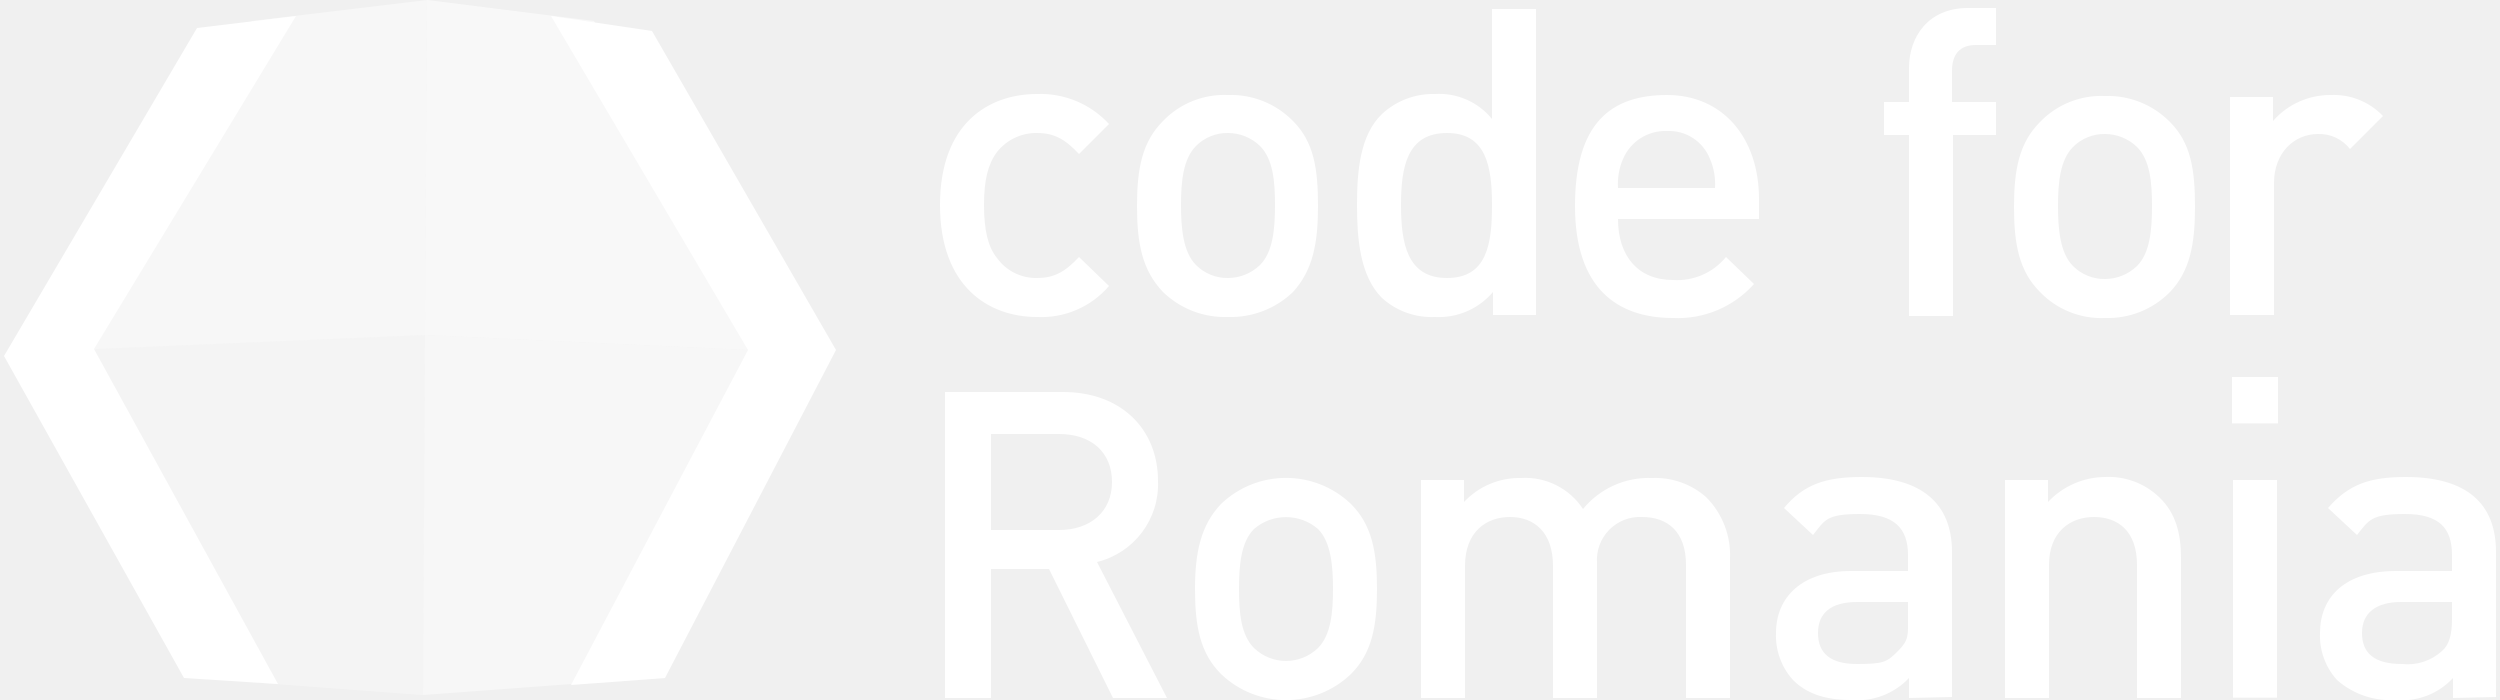
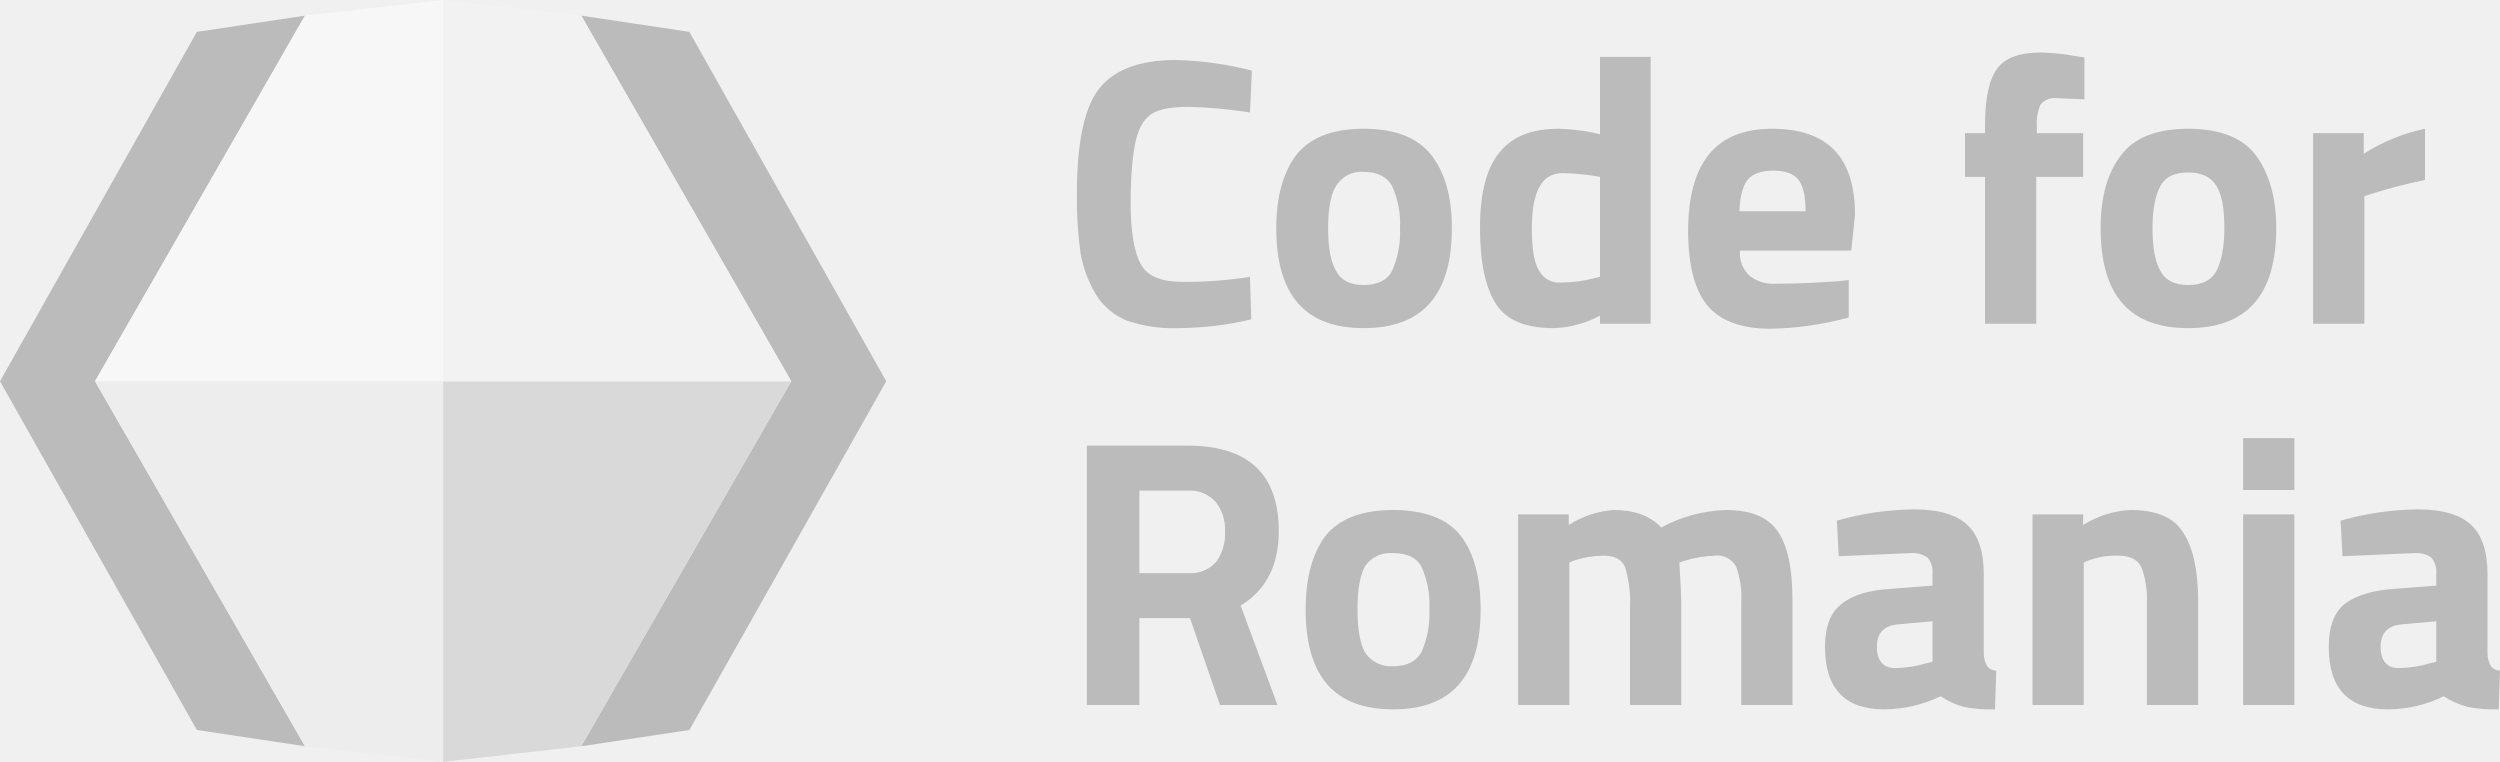
- <svg xmlns="http://www.w3.org/2000/svg" viewBox="0 0 250 70">
-   <path d="M103.7 31.7c-4.8 0-9.7-3-9.7-11.2s4.9-11.1 9.7-11.1a9.3 9.3 0 0 1 7.2 3l-3 3c-1.4-1.5-2.5-2.1-4.2-2.1a5 5 0 0 0-4 1.9c-.9 1.2-1.3 2.8-1.3 5.3s.4 4.2 1.3 5.3a4.8 4.8 0 0 0 4 2c1.7 0 2.8-.6 4.2-2.1l3 2.9a8.9 8.9 0 0 1-7.2 3.1zm25.6-2.5a9 9 0 0 1-6.5 2.5 8.9 8.9 0 0 1-6.5-2.5c-2.1-2.2-2.6-4.9-2.6-8.6s.5-6.4 2.6-8.5a8.5 8.5 0 0 1 6.5-2.6 8.7 8.7 0 0 1 6.5 2.6c2.1 2.1 2.5 4.8 2.5 8.5s-.5 6.4-2.5 8.6zM126 14.6a4.6 4.6 0 0 0-3.2-1.3 4.4 4.4 0 0 0-3.2 1.3c-1.3 1.3-1.5 3.6-1.5 5.9s.2 4.7 1.5 6a4.4 4.4 0 0 0 3.2 1.3 4.6 4.6 0 0 0 3.2-1.3c1.3-1.3 1.5-3.6 1.5-6s-.2-4.6-1.5-5.9zm23.3 16.9v-2.3a7.1 7.1 0 0 1-5.8 2.5 7.4 7.4 0 0 1-5.3-1.9c-2.2-2.2-2.5-5.9-2.5-9.3s.3-7 2.5-9.1a7.5 7.5 0 0 1 5.3-2 6.8 6.8 0 0 1 5.7 2.5V.9h4.4v30.6zm-4.6-18.2c-4 0-4.6 3.4-4.6 7.2s.6 7.3 4.6 7.3 4.5-3.4 4.5-7.3-.6-7.2-4.5-7.2zm17.1 8.6c0 3.7 2 6.1 5.5 6.1a6.3 6.3 0 0 0 5.3-2.3l2.8 2.7a10.2 10.2 0 0 1-8.1 3.4c-5.5 0-9.8-2.9-9.8-11.2s3.6-11.1 9.2-11.1 9.2 4.3 9.2 10.4v2zm9.2-6a4.4 4.4 0 0 0-4.3-2.8 4.6 4.6 0 0 0-4.4 2.8 6.3 6.3 0 0 0-.5 2.9h9.7a6.3 6.3 0 0 0-.5-2.9zm24.3-2.4v18.1h-4.4V13.5h-2.5v-3.3h2.5V6.8c0-3.1 1.9-6 5.9-6h2.8v3.7h-2c-1.6 0-2.4.9-2.4 2.6v3.1h4.4v3.3zM217 29.2a8.7 8.7 0 0 1-6.5 2.6 8.5 8.5 0 0 1-6.5-2.6c-2.1-2.1-2.6-4.8-2.6-8.5s.5-6.4 2.6-8.5a8.5 8.5 0 0 1 6.5-2.6 8.7 8.7 0 0 1 6.5 2.6c2.1 2.1 2.5 4.8 2.5 8.5s-.5 6.4-2.5 8.5zm-3.3-14.5a4.6 4.6 0 0 0-3.2-1.3 4.4 4.4 0 0 0-3.2 1.3c-1.3 1.3-1.5 3.6-1.5 5.9s.2 4.7 1.5 6a4.4 4.4 0 0 0 3.2 1.3 4.6 4.6 0 0 0 3.2-1.3c1.3-1.3 1.5-3.6 1.5-6s-.2-4.6-1.5-5.9zm21.3.2a3.9 3.9 0 0 0-3.2-1.5c-2.4 0-4.4 1.9-4.4 4.9v13.2H223V9.7h4.3v2.4a7.6 7.6 0 0 1 5.8-2.6 6.8 6.8 0 0 1 5.2 2.1zM111.3 69.8l-6.4-12.9h-5.8v12.9h-4.6V39.2h11.8c5.8 0 9.5 3.7 9.5 8.9a8 8 0 0 1-6.1 8.1l7 13.6zm-5.4-26.4h-6.8V53h6.8c3.1 0 5.3-1.8 5.3-4.8s-2.1-4.8-5.3-4.8zm29.2 24a9.4 9.4 0 0 1-13 0c-2.1-2.1-2.6-4.8-2.6-8.5s.6-6.4 2.6-8.5a9.4 9.4 0 0 1 13 0c2.1 2.1 2.6 4.8 2.6 8.5s-.5 6.4-2.6 8.5zm-3.3-14.5a4.9 4.9 0 0 0-6.4 0c-1.3 1.3-1.5 3.6-1.5 6s.2 4.6 1.5 5.9a4.6 4.6 0 0 0 6.4 0c1.3-1.3 1.5-3.6 1.5-5.9s-.2-4.7-1.5-6zm36.8 16.9V56.5c0-3.4-1.9-4.8-4.4-4.8a4.3 4.3 0 0 0-4.5 4.6v13.5h-4.4V56.6c0-3.4-1.9-4.9-4.3-4.9s-4.5 1.5-4.5 4.9v13.2h-4.4V48h4.3v2.2a7.6 7.6 0 0 1 5.7-2.4 6.9 6.9 0 0 1 6.2 3.1 8.5 8.5 0 0 1 6.9-3.1 7.7 7.7 0 0 1 5.4 1.9 8.2 8.2 0 0 1 2.4 6.2v13.9zm22.3 0v-2a7.1 7.1 0 0 1-5.8 2.2c-2.7 0-4.5-.7-5.8-2a6.6 6.6 0 0 1-1.7-4.7c0-3.6 2.6-6.2 7.5-6.2h5.7v-1.6c0-2.7-1.4-4.1-4.8-4.1s-3.5.6-4.7 2.1l-2.9-2.7c2-2.4 4.2-3.1 7.8-3.1 5.9 0 9 2.6 9 7.5v14.5zm-.1-9.6h-5.1c-2.6 0-3.9 1.1-3.9 3.1s1.2 3.1 3.9 3.1 3-.2 4.1-1.3 1-1.6 1-3.2v-1.7zm22.9 9.6V56.5c0-3.4-1.9-4.8-4.3-4.8s-4.5 1.5-4.5 4.8v13.3h-4.4V48h4.3v2.2a7.9 7.9 0 0 1 5.7-2.5 7.3 7.3 0 0 1 5.4 2c1.7 1.6 2.2 3.7 2.2 6.1v14zm9.5-32.1h4.6v4.64h-4.6zm.1 10.3h4.4v21.77h-4.4zm22 21.8v-2a6.9 6.9 0 0 1-5.7 2.2 8.1 8.1 0 0 1-5.9-2 6.6 6.6 0 0 1-1.7-4.7c0-3.6 2.5-6.2 7.6-6.2h5.6v-1.6c0-2.7-1.3-4.1-4.7-4.1s-3.6.6-4.8 2.1l-2.9-2.7c2.1-2.4 4.2-3.1 7.8-3.1 6 0 9 2.6 9 7.5v14.5zm-.1-9.6h-5.1c-2.5 0-3.9 1.1-3.9 3.1s1.2 3.1 4 3.1a5.1 5.1 0 0 0 4-1.3c.7-.6 1-1.6 1-3.2v-1.7z" fill="#fff" />
-   <path fill="#FFF" opacity=".55" d="M79.2 35.2L59.4 2.1 42.7 0l-.2 33.5 36.7 1.7z" />
-   <path fill="#FFF" opacity=".45" d="M42.5 33.5l-.2 36 18.9-1.4 18.1-32.7-.1-.2-36.7-1.7z" />
-   <path fill="#FFF" opacity=".45" d="M42.5 33.5L42.7 0 25.2 2.1 5 35.1l37.5-1.6z" />
-   <path fill="#FFF" opacity=".3" d="M5 35.1l-.1.3 18.6 32.7 18.7 1.4h.1l.2-36L5 35.1z" />
-   <path fill="#FFF" d="M19.7 2.8L.4 35.6l18 32.2 9.4.6L9.4 34.9 29.6 1.6l-9.9 1.2zm45.5.3L55.1 1.6 74.8 35 57.1 68.5l9.4-.7L83.6 35 65.2 3.1z" />
+ <svg xmlns="http://www.w3.org/2000/svg" viewBox="0 0 400 121.9">
+   <path d="M48.8 2.5L31.5 5.1 0 61l31.5 55.8 17.3 2.6L15.2 61zm44.2 0l17.3 2.6L141.8 61l-31.5 55.8-17.3 2.6L126.6 61z" fill="#bbb" />
+   <path d="M48.8 2.5L70.9 0v61H15.2z" fill="#f7f7f7" />
+   <path d="M48.8 119.4l22.1 2.5V61H15.2z" fill="#ededed" />
+   <path d="M93 119.4l-22.1 2.5V61h55.7z" fill="#d9d9d9" />
+   <path d="M93 2.5L70.9 0v61h55.7z" fill="#f2f2f2" />
+   <path d="M200.2 51.1a51.4 51.4 0 0 1-11.6 1.4 23.1 23.1 0 0 1-8.3-1.2 10.4 10.4 0 0 1-4.9-4.1 19.3 19.3 0 0 1-2.5-6.6 62.2 62.2 0 0 1-.6-9.5c0-8 1.1-13.6 3.4-16.7s6.4-4.8 12.4-4.8a53.8 53.8 0 0 1 12.2 1.7L200 18a70.4 70.4 0 0 0-10-.9c-2.7 0-4.6.4-5.7 1.1s-2 2-2.5 4-.9 5.4-.9 10.2.6 8.1 1.7 10 3.4 2.7 6.7 2.7a67.5 67.5 0 0 0 10.7-.8zm7.2-26.3q3.3-4.2 10.8-4.2t10.8 4.2q3.3 4.2 3.3 11.7c0 10.7-4.7 16-14.1 16s-14-5.3-14-16c0-5 1.1-8.9 3.2-11.7zm6.4 18.6c.8 1.5 2.3 2.2 4.4 2.2s3.7-.7 4.5-2.2a15 15 0 0 0 1.3-6.9 14.3 14.3 0 0 0-1.3-6.8c-.8-1.4-2.3-2.2-4.5-2.2a4.7 4.7 0 0 0-4.4 2.2c-.9 1.4-1.3 3.7-1.3 6.8s.4 5.4 1.3 6.9zm50.3-34.3v42.7H256v-1.3a16.8 16.8 0 0 1-7.4 2c-4.4 0-7.5-1.2-9.2-3.8s-2.6-6.6-2.6-12.2 1-9.5 3.1-12.1 5.2-3.8 9.5-3.8a33.6 33.6 0 0 1 5.4.6l1.2.3V9.1zm-9 35.4l.9-.2v-16a35.7 35.7 0 0 0-6-.6c-3.3 0-4.9 2.9-4.9 8.8 0 3.1.3 5.4 1.1 6.7a3.6 3.6 0 0 0 3.6 2 20.4 20.4 0 0 0 5.3-.7zm24.8-.4a6.1 6.1 0 0 0 4.1 1.3c3.8 0 7.1-.2 10.1-.4l1.7-.2v6a50.9 50.9 0 0 1-12.6 1.8c-4.6 0-8-1.3-10-3.7s-3.1-6.4-3.1-11.9c0-10.9 4.4-16.4 13.4-16.4s13.3 4.6 13.3 13.8l-.6 5.7h-17.8a4.9 4.9 0 0 0 1.5 4zm9-10.3q0-3.6-1.2-5.1c-.7-.9-2.1-1.4-4-1.4s-3.3.5-4.1 1.5-1.2 2.7-1.3 5zm36.9-5.5v23.5h-8.2V28.3h-3.2v-7h3.2V20c0-4.4.7-7.4 2-9.1s3.6-2.5 7-2.5a34.5 34.5 0 0 1 5.6.6l1.3.2v6.7l-4.5-.2a2.9 2.9 0 0 0-2.5 1 7.1 7.1 0 0 0-.6 3.4v1.2h7.4v7zm13.6-3.5c2.1-2.8 5.7-4.2 10.7-4.2s8.7 1.4 10.8 4.2 3.3 6.7 3.3 11.7c0 10.7-4.7 16-14.1 16s-14-5.3-14-16q0-7.5 3.3-11.7zm6.3 18.6c.8 1.5 2.3 2.2 4.4 2.2s3.7-.7 4.5-2.2 1.3-3.8 1.3-6.9-.4-5.4-1.3-6.8-2.3-2.1-4.5-2.1-3.6.7-4.4 2.1-1.3 3.7-1.3 6.8.4 5.4 1.3 6.9zm24.4 8.4V21.3h8.1v3.3a29.4 29.4 0 0 1 9.8-4v8.2a79.4 79.4 0 0 0-8.5 2.2l-1.2.4v20.4zM182.3 98.9v13.9h-8.4V71.3H190c9.8 0 14.6 4.6 14.6 13.7 0 5.4-2 9.4-6.1 11.9l5.9 15.9h-9.2l-4.8-13.9zm12.3-9A7.7 7.7 0 0 0 196 85a7 7 0 0 0-1.5-4.7 5.5 5.5 0 0 0-4.5-1.8h-7.7v13.2h7.8a5.5 5.5 0 0 0 4.5-1.8zm17.5-4.2c2.2-2.7 5.8-4.1 10.8-4.1s8.7 1.4 10.8 4.1 3.2 6.7 3.2 11.8c0 10.7-4.6 16-14 16s-14-5.3-14-16c0-5.1 1.1-9 3.2-11.8zm6.3 18.7a5 5 0 0 0 4.5 2.2c2.2 0 3.7-.8 4.5-2.2a15 15 0 0 0 1.3-6.9 14.7 14.7 0 0 0-1.3-6.9q-1.2-2.1-4.5-2.1a4.9 4.9 0 0 0-4.5 2.1c-.8 1.5-1.2 3.7-1.2 6.9s.4 5.4 1.2 6.9zm32.7 8.4h-8.2V82.3h8.1V84a15.2 15.2 0 0 1 7.2-2.4c3.3 0 5.8.9 7.6 2.8a23.2 23.2 0 0 1 10.3-2.8c4 0 6.8 1.1 8.4 3.5s2.3 6 2.3 11.2v16.5h-8.2V96.5a14.6 14.6 0 0 0-.8-5.8 3.4 3.4 0 0 0-3.4-1.8 19.9 19.9 0 0 0-4.8.8l-.9.3c.2 3.1.3 5.4.3 7v15.8h-8.2V97.1a19.1 19.1 0 0 0-.8-6.4c-.5-1.2-1.7-1.8-3.5-1.8a15.5 15.5 0 0 0-4.7.8l-.7.3v22.8zm66.3-21v12.7a4.1 4.1 0 0 0 .5 2 1.8 1.8 0 0 0 1.5.8l-.2 6.2a22.3 22.3 0 0 1-5-.4 12.2 12.2 0 0 1-3.7-1.7 21.1 21.1 0 0 1-9 2.1c-6.3 0-9.5-3.3-9.5-10q0-4.9 2.7-6.9c1.7-1.4 4.4-2.2 8-2.4l6.5-.5v-1.9a3.5 3.5 0 0 0-.8-2.6 4.3 4.3 0 0 0-2.8-.7l-11.4.5-.3-5.7a47 47 0 0 1 12.4-1.8c4 0 6.8.9 8.5 2.5s2.6 4.2 2.6 7.8zm-13.7 8.1c-2.3.2-3.4 1.4-3.4 3.6s1 3.4 3 3.4a19.2 19.2 0 0 0 5-.8l.9-.2v-6.5zm29.7 12.9h-8.2V82.3h8.1V84a15.5 15.5 0 0 1 7.6-2.4q6.2 0 8.4 3.6c1.6 2.4 2.4 6.1 2.4 11v16.6h-8.2V96.5a14.3 14.3 0 0 0-.9-5.8c-.6-1.2-1.9-1.8-3.7-1.8a12.7 12.7 0 0 0-4.8.8l-.7.3zm25.5-34.4v-8.3h8.2v8.3zm0 34.4V82.3h8.2v30.5zm39.1-21v12.7a4.1 4.1 0 0 0 .5 2 1.8 1.8 0 0 0 1.5.8l-.2 6.2a22.3 22.3 0 0 1-5-.4 12.7 12.7 0 0 1-3.8-1.7 20.4 20.4 0 0 1-8.9 2.1c-6.3 0-9.5-3.3-9.5-10 0-3.3.9-5.6 2.6-6.9s4.5-2.2 8.1-2.4l6.5-.5v-1.9a3.5 3.5 0 0 0-.8-2.6 4.3 4.3 0 0 0-2.8-.7l-11.4.5-.3-5.7a47 47 0 0 1 12.4-1.8c4 0 6.8.9 8.5 2.5s2.6 4.2 2.6 7.8zm-13.7 8.1c-2.3.2-3.4 1.4-3.4 3.6s1 3.4 2.9 3.4a19.2 19.2 0 0 0 5.1-.8l.9-.2v-6.5z" fill="#bbb" />
</svg>
